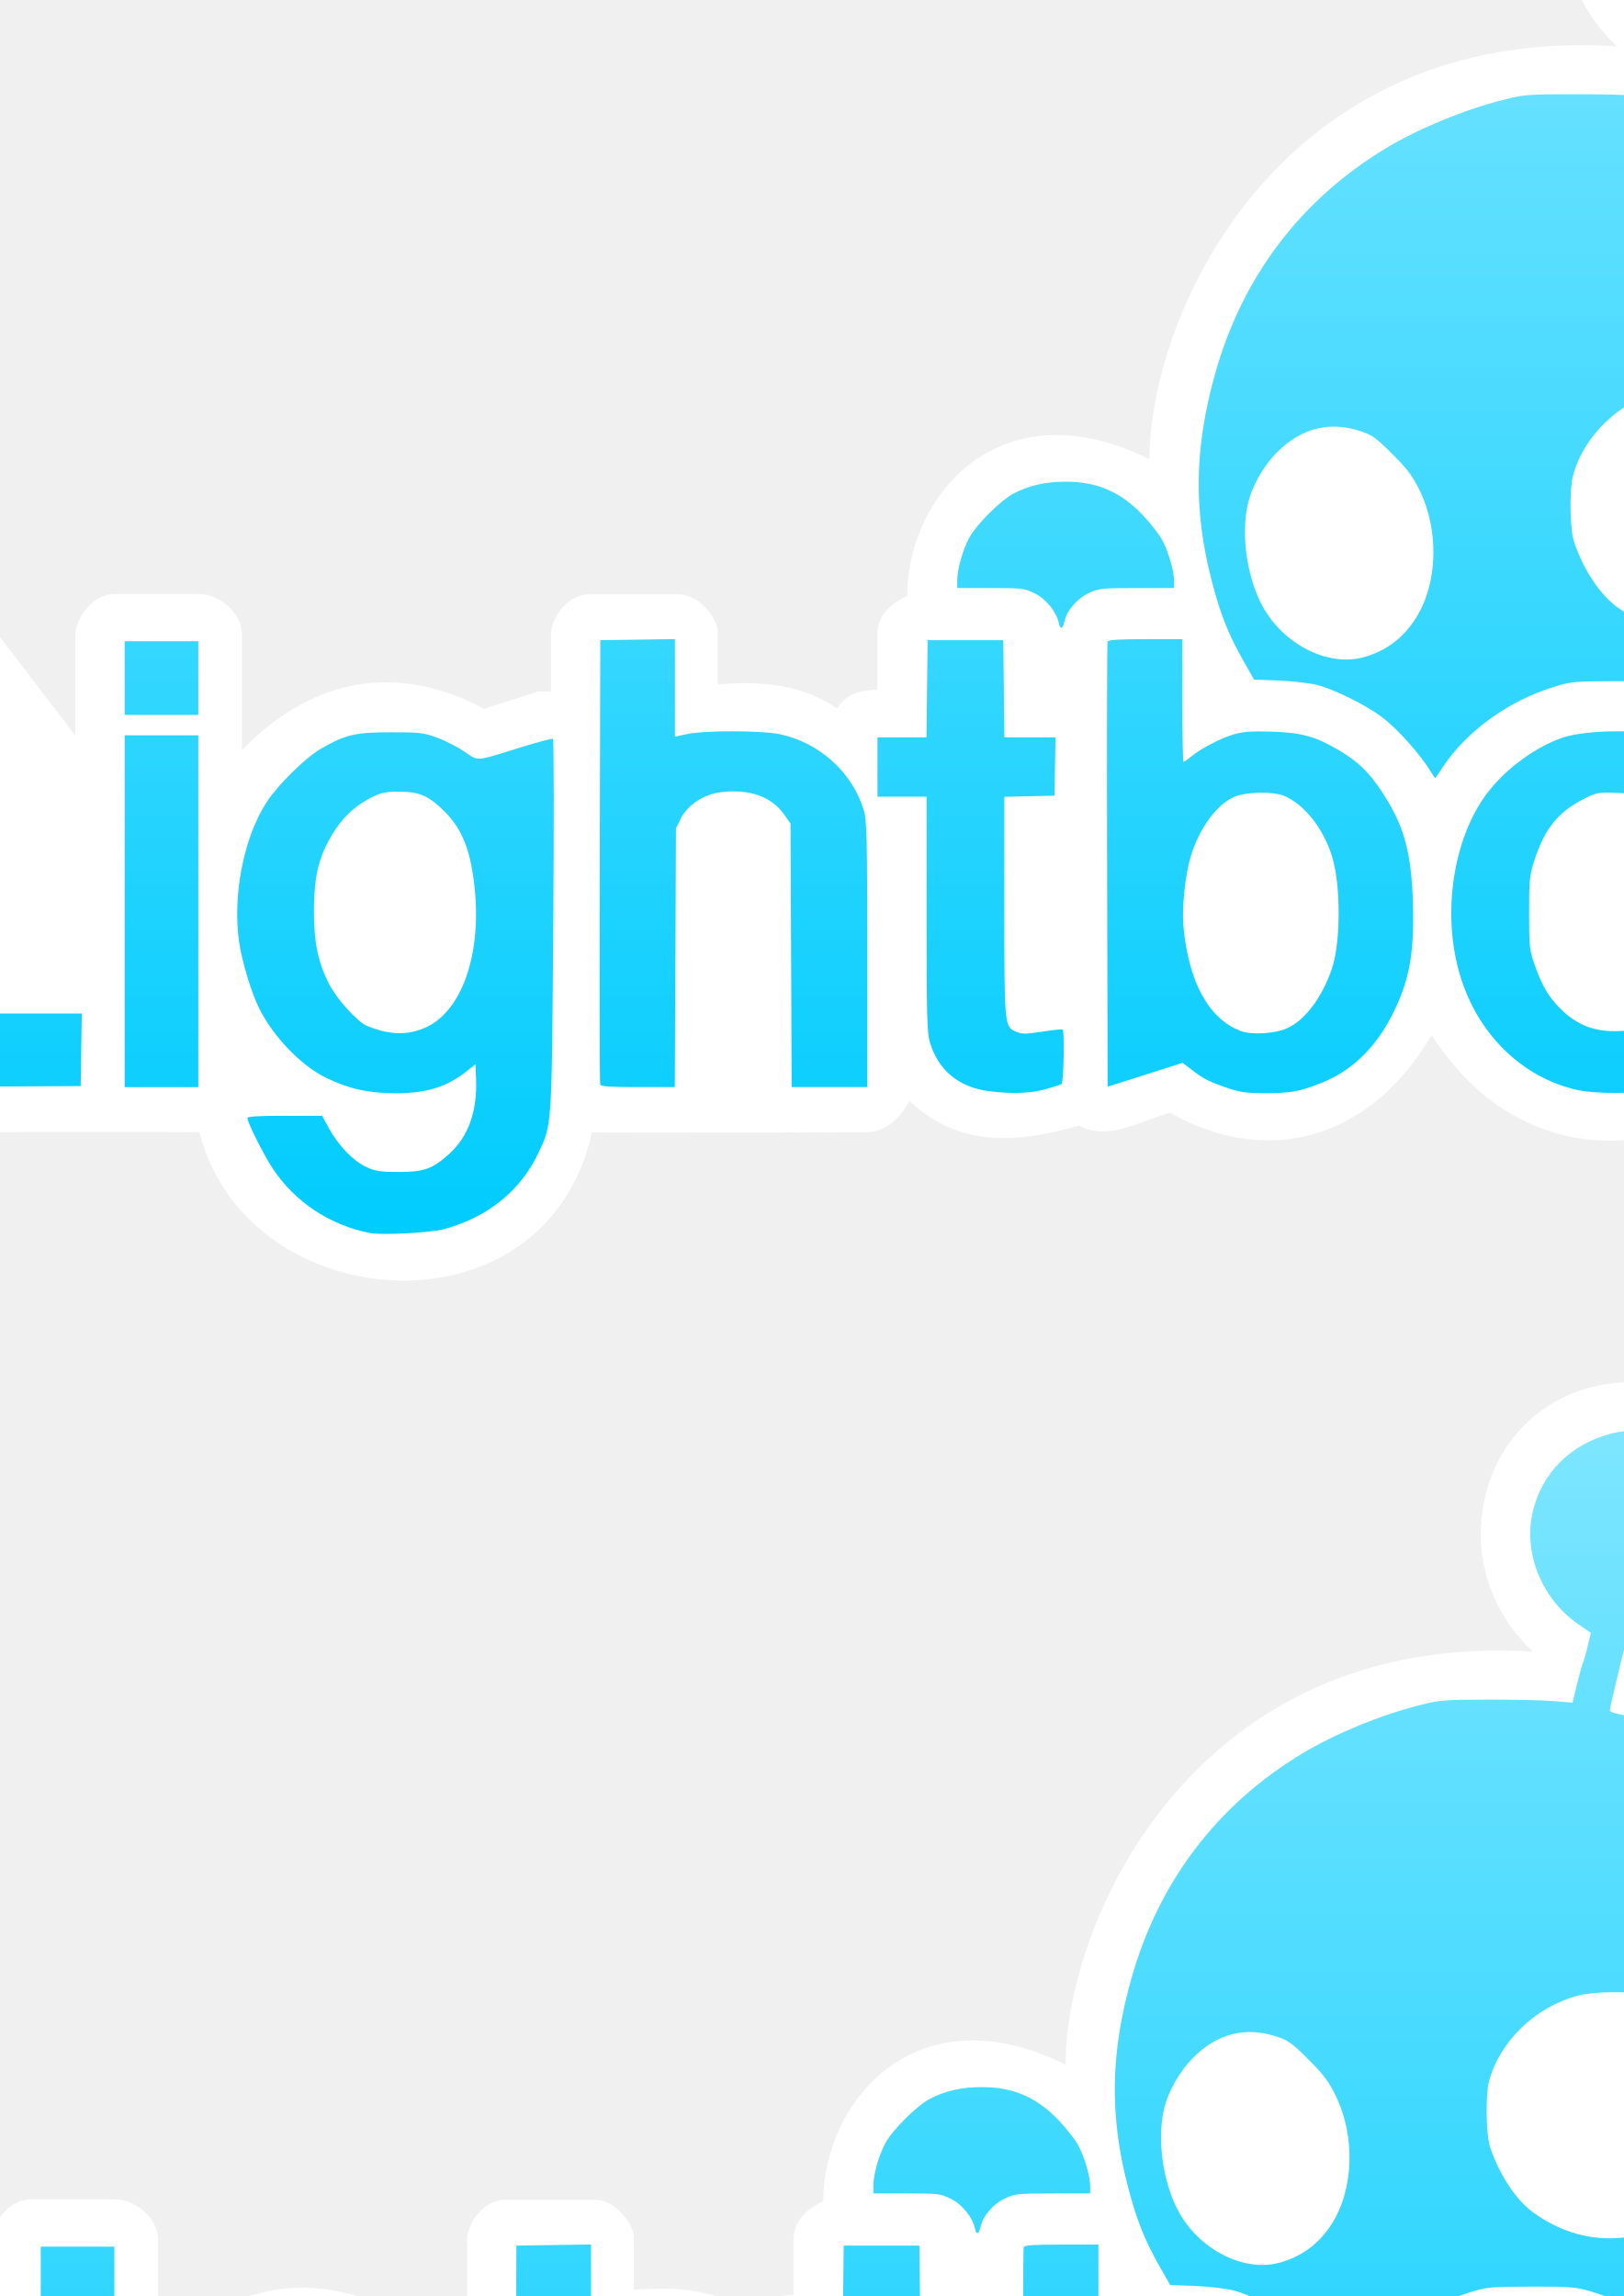
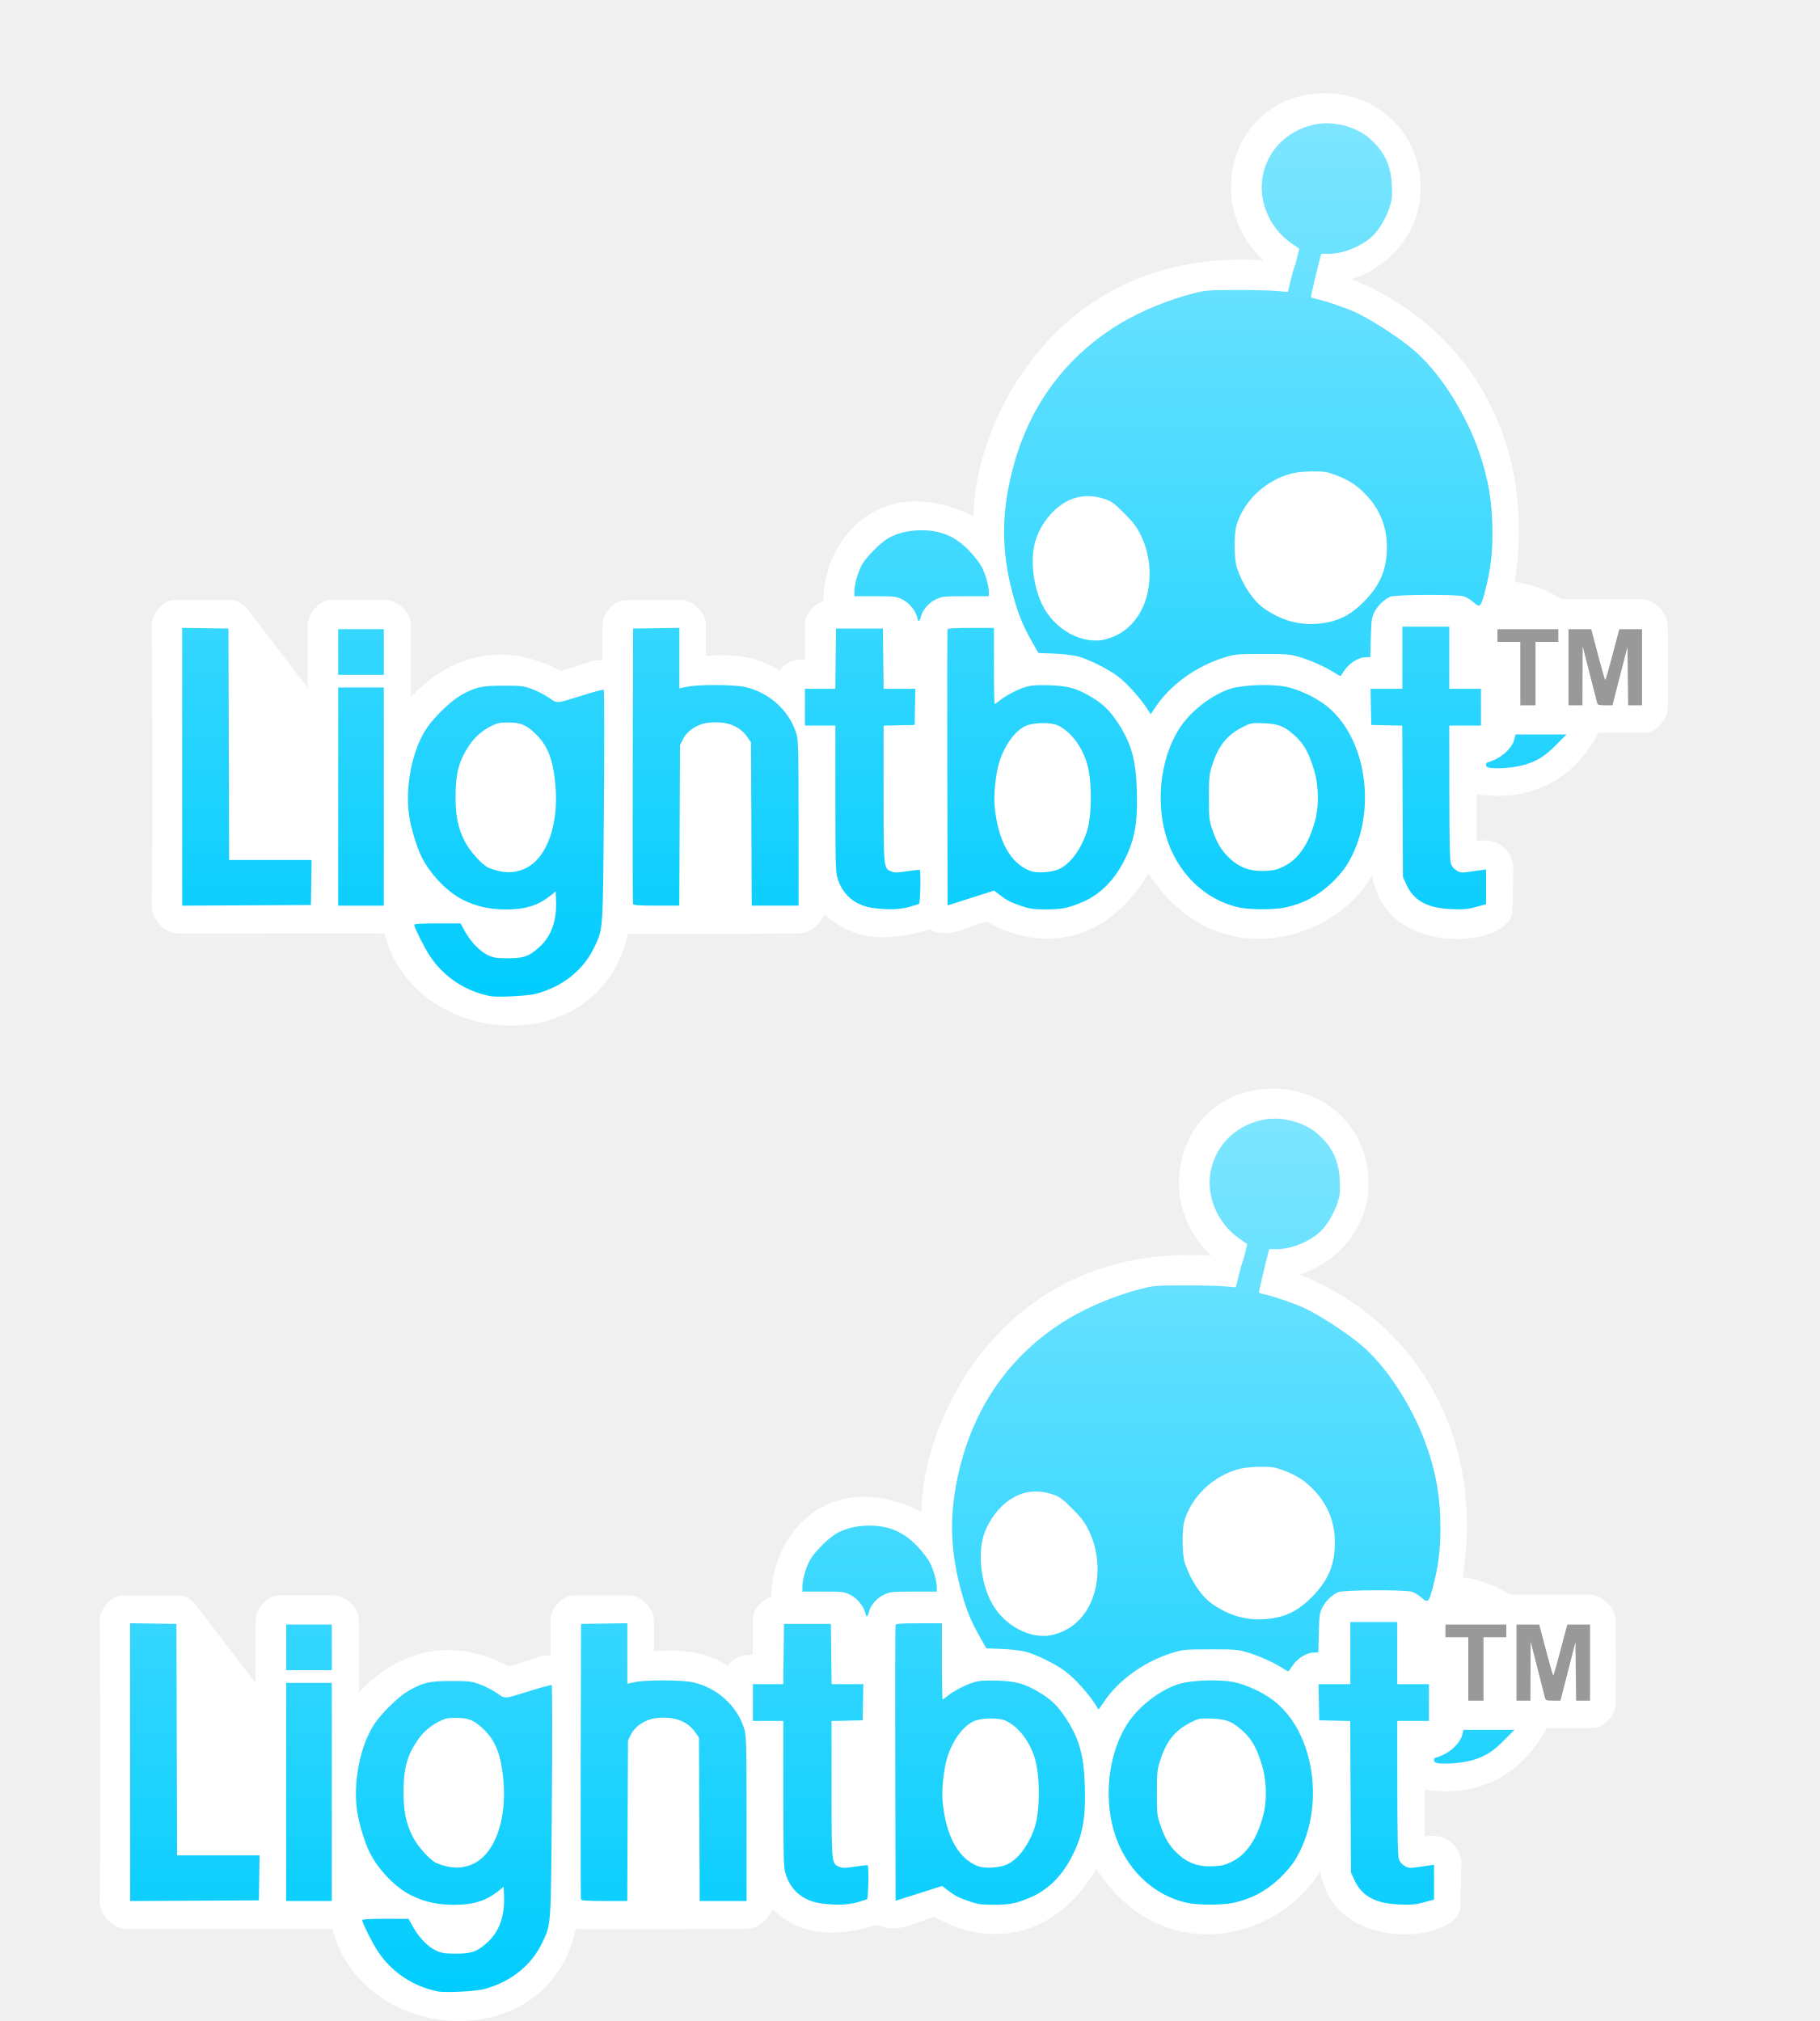
- <svg xmlns="http://www.w3.org/2000/svg" xmlns:xlink="http://www.w3.org/1999/xlink" width="210mm" height="297mm" viewBox="0 0 210 297" version="1.1" id="svg8">
+ <svg xmlns="http://www.w3.org/2000/svg" xmlns:xlink="http://www.w3.org/1999/xlink" width="379.579mm" height="421.651mm" viewBox="0 0 379.579 421.651" version="1.1" id="svg8">
  <defs id="defs2">
    <linearGradient id="linearGradient7085">
      <stop style="stop-color:#00ccfe;stop-opacity:1" offset="0" id="stop7081" />
      <stop style="stop-color:#80e6ff;stop-opacity:1" offset="1" id="stop7083" />
    </linearGradient>
    <filter style="color-interpolation-filters:sRGB" id="filter7050">
      <feGaussianBlur stdDeviation="1" id="feGaussianBlur7054" in="SourceAlpha" />
      <feOffset dx="1" dy="1" id="feOffset7056" />
      <feMerge id="feMerge7058" />
    </filter>
    <linearGradient xlink:href="#linearGradient7085" id="linearGradient7087" x1="266.081" y1="-179.201" x2="266.081" y2="-365.542" gradientUnits="userSpaceOnUse" />
    <linearGradient xlink:href="#linearGradient7085" id="linearGradient7095" gradientUnits="userSpaceOnUse" x1="266.081" y1="-179.201" x2="266.081" y2="-365.542" gradientTransform="translate(-156.7803,323.6634)" />
    <linearGradient xlink:href="#linearGradient7085" id="linearGradient7107" gradientUnits="userSpaceOnUse" x1="266.081" y1="-179.201" x2="266.081" y2="-365.542" gradientTransform="translate(-156.032,547.0473)" />
  </defs>
-   <g id="layer1" />
-   <g id="layer2">
+   <g id="layer1" transform="translate(54.42027,48.32567)" />
+   <g id="layer2" transform="translate(54.42027,48.32567)">
    <g id="g7126" transform="translate(11.5995,15.71545)">
      <path style="fill:none;fill-rule:evenodd;stroke:#ffffff;stroke-width:0.265px;stroke-linecap:butt;stroke-linejoin:miter;stroke-opacity:1;filter:url(#filter7050)" d="m 210.283,-44.588 c -11.361,0 -19.513,8.577 -19.513,19.811 0.01,5.651 2.562,11.208 6.753,15.049 -43.589,-2.79 -60.454,34.636 -60.454,53.415 -19.426,-9.617 -31.338,4.85 -31.338,17.673 -2.174,0.982 -3.851,2.618 -3.851,4.926 v 7.229 c -2.918,0 -4.193,0.938 -5.265,2.387 -6.145,-4.224 -13.509,-3.115 -15.384,-3.115 v -6.787 c 0,-1.58 -2.284,-4.838 -5.086,-4.838 H 64.672 c -3.066,0 -5.008,3.303 -5.008,5.077 v 7.499 h -1.673 l -6.99,2.24 C 46.632,73.613 33.121,67.414 19.683,81.353 V 66.239 c 0,-2.531 -2.735,-5.126 -5.655,-5.126 H 3.246 c -3.027,0 -5.11,3.316 -5.11,5.424 V 79.435 L -14.539,62.85 c -0.901,-1.099 -2.362,-1.685 -3.447,-1.685 h -11.788 c -2.419,0 -4.613,3.213 -4.613,5.056 0,0 0.334,38.483 0,58.774 0,2.496 2.5,5.739 5.653,5.739 0,0 43.061,-0.035 42.929,0 6.104,24.153 44.879,27.026 50.767,0 0.15,0.15 35.457,0 35.457,0 2.951,0 4.512,-2.179 5.621,-4.034 6.505,6.124 14.074,5.445 21.89,3.181 3.881,2.068 7.739,-0.565 11.81,-1.66 11.342,6.507 25.13,4.669 33.817,-10.032 13.956,21.652 38.851,14.271 46.678,0.374 2.663,17.748 29.233,15.021 29.233,7.437 l 0.21,-8.849 c 0,-3.075 -2.703,-6.631 -7.647,-5.698 v -9.79 c 8.16,1.275 18.865,-0.546 25.444,-12.847 h 9.621 c 2.71,0 4.785,-3.294 4.785,-4.847 0.112,-5.984 0,-17.528 0,-17.528 0,-2.541 -2.786,-5.466 -5.461,-5.466 h -16.715 c -2.78,-1.878 -6.34,-3.172 -9.743,-3.601 4.457,-27.461 -8.117,-52.719 -34.015,-63.167 8.408,-2.755 14.369,-10.225 14.381,-18.983 0,-11.233 -8.681,-19.811 -20.042,-19.811 z" id="path7060" />
      <path id="path3353" d="m 210.283,-44.588 c -11.361,0 -19.513,8.577 -19.513,19.811 0.01,5.651 2.562,11.208 6.753,15.049 -43.589,-2.79 -60.454,34.636 -60.454,53.415 -19.426,-9.617 -31.338,4.85 -31.338,17.673 -2.174,0.982 -3.851,2.618 -3.851,4.926 v 7.229 c -2.918,0 -4.193,0.938 -5.265,2.387 -6.145,-4.224 -13.509,-3.115 -15.384,-3.115 v -6.787 c 0,-1.58 -2.284,-4.838 -5.086,-4.838 H 64.672 c -3.066,0 -5.008,3.303 -5.008,5.077 v 7.499 h -1.673 l -6.99,2.24 C 46.632,73.613 33.121,67.414 19.683,81.353 V 66.239 c 0,-2.531 -2.735,-5.126 -5.655,-5.126 H 3.246 c -3.027,0 -5.11,3.316 -5.11,5.424 V 79.435 L -14.539,62.85 c -0.901,-1.099 -2.362,-1.685 -3.447,-1.685 h -11.788 c -2.419,0 -4.613,3.213 -4.613,5.056 0,0 0.334,38.483 0,58.774 0,2.496 2.5,5.739 5.653,5.739 0,0 43.061,-0.035 42.929,0 6.104,24.153 44.879,27.026 50.767,0 0.15,0.15 35.457,0 35.457,0 2.951,0 4.512,-2.179 5.621,-4.034 6.505,6.124 14.074,5.445 21.89,3.181 3.881,2.068 7.739,-0.565 11.81,-1.66 11.342,6.507 25.13,4.669 33.817,-10.032 13.956,21.652 38.851,14.271 46.678,0.374 2.663,17.748 29.233,15.021 29.233,7.437 l 0.21,-8.849 c 0,-3.075 -2.703,-6.631 -7.647,-5.698 v -9.79 c 8.16,1.275 18.865,-0.546 25.444,-12.847 h 9.621 c 2.71,0 4.785,-3.294 4.785,-4.847 0.112,-5.984 0,-17.528 0,-17.528 0,-2.541 -2.786,-5.466 -5.461,-5.466 h -16.715 c -2.78,-1.878 -6.34,-3.172 -9.743,-3.601 4.457,-27.461 -8.117,-52.719 -34.015,-63.167 8.408,-2.755 14.369,-10.225 14.381,-18.983 0,-11.233 -8.681,-19.811 -20.042,-19.811 z" style="fill:#ffffff;fill-rule:evenodd;stroke:none;stroke-width:0.265px;stroke-linecap:butt;stroke-linejoin:miter;stroke-opacity:1" />
      <path id="path3322" d="m 251.114,76.491 v -6.615 h -2.381 -2.381 V 68.553 67.23 h 6.35 6.35 v 1.323 1.323 h -2.381 -2.381 v 6.615 6.615 h -1.587 -1.587 z m 10.054,-1.323 v -7.938 h 2.369 2.369 l 0.237,0.86 c 0.131,0.473 0.759,2.854 1.398,5.292 0.638,2.437 1.223,4.432 1.3,4.432 0.077,0 0.662,-1.994 1.3,-4.432 0.638,-2.437 1.267,-4.819 1.398,-5.292 l 0.237,-0.86 h 2.369 2.369 v 7.938 7.938 h -1.45 -1.45 l -0.071,-6.099 -0.071,-6.099 -1.562,6.099 -1.562,6.099 h -1.542 c -1.461,0 -1.552,-0.038 -1.726,-0.728 -0.101,-0.4 -0.807,-3.168 -1.568,-6.152 l -1.384,-5.424 -0.024,6.152 -0.024,6.152 h -1.455 -1.455 v -7.938 z" style="fill:#999999;fill-opacity:1;stroke-width:0.265" />
      <path style="fill:url(#linearGradient7095);fill-opacity:1;stroke-width:0.265" d="m 36.272,143.787 c -5.199,-1.011 -9.705,-3.995 -12.6,-8.345 -1.158,-1.741 -3.275,-5.966 -3.275,-6.537 0,-0.202 1.484,-0.291 4.829,-0.289 l 4.829,0.003 0.906,1.649 c 1.224,2.228 3.179,4.238 4.861,4.997 1.163,0.525 1.807,0.622 4.154,0.622 3.276,0.001 4.364,-0.391 6.54,-2.358 2.43,-2.196 3.616,-5.473 3.459,-9.561 l -0.077,-2.02 -1.058,0.845 c -2.611,2.086 -5.233,2.909 -9.266,2.909 -3.507,0 -6.152,-0.591 -9.045,-2.02 -3.229,-1.595 -6.775,-5.285 -8.613,-8.96 -0.991,-1.981 -2.224,-6.064 -2.59,-8.575 -0.882,-6.051 0.624,-13.65 3.6,-18.162 1.479,-2.242 4.99,-5.69 6.953,-6.828 3.186,-1.847 4.433,-2.144 9.04,-2.147 3.775,-0.003 4.253,0.052 6.01,0.693 1.05,0.383 2.637,1.194 3.527,1.801 1.874,1.279 1.329,1.316 7.132,-0.493 2.256,-0.703 4.202,-1.22 4.327,-1.148 0.124,0.072 0.143,10.921 0.042,24.11 -0.202,26.512 -0.148,25.682 -1.95,29.506 -2.283,4.843 -6.585,8.302 -12.208,9.815 -1.688,0.454 -8.033,0.782 -9.525,0.492 z m 7.082,-26.549 c 4.662,-2.005 7.288,-9.229 6.464,-17.777 -0.481,-4.99 -1.579,-7.86 -3.893,-10.175 -2.035,-2.036 -3.259,-2.582 -5.817,-2.595 -1.779,-0.009 -2.35,0.104 -3.58,0.707 -1.943,0.953 -3.498,2.319 -4.71,4.138 -2.091,3.138 -2.796,5.768 -2.811,10.488 -0.013,4.092 0.498,6.636 1.894,9.427 1.027,2.052 3.704,5.025 5,5.552 2.851,1.159 5.137,1.232 7.452,0.236 z m 72.899,8.184 c -3.876,-0.504 -6.517,-2.709 -7.595,-6.341 -0.361,-1.216 -0.419,-3.508 -0.419,-16.577 V 87.339 h -3.175 -3.175 v -3.836 -3.836 h 3.17 3.17 l 0.071,-6.284 0.071,-6.284 h 4.895 4.895 l 0.071,6.284 0.071,6.284 h 3.31 3.31 l -0.073,3.77 -0.073,3.77 -3.241,0.074 -3.241,0.074 v 14.156 c 0,15.63 -0.003,15.596 1.587,16.255 0.725,0.3 1.244,0.294 3.345,-0.038 1.368,-0.216 2.544,-0.336 2.614,-0.266 0.257,0.257 0.125,6.889 -0.141,7.053 -0.148,0.091 -1.099,0.396 -2.113,0.677 -1.938,0.537 -4.385,0.614 -7.331,0.23 z m 30.914,-0.397 c -2.383,-0.812 -3.065,-1.157 -4.608,-2.335 l -1.204,-0.919 -4.85,1.543 -4.85,1.543 -0.068,-28.615 c -0.037,-15.739 -0.011,-28.764 0.058,-28.946 0.094,-0.248 1.324,-0.331 4.897,-0.331 h 4.771 v 7.938 c 0,4.366 0.072,7.938 0.16,7.938 0.088,0 0.511,-0.296 0.941,-0.657 1.232,-1.037 3.917,-2.436 5.604,-2.92 1.199,-0.344 2.298,-0.419 4.895,-0.335 3.85,0.125 5.622,0.615 8.627,2.386 2.481,1.462 3.875,2.802 5.558,5.344 2.873,4.337 3.835,7.757 4.038,14.351 0.207,6.73 -0.483,10.36 -2.82,14.833 -2.161,4.137 -5.189,7.002 -9.012,8.526 -2.782,1.109 -3.951,1.322 -7.276,1.321 -2.413,-2.4e-4 -3.244,-0.114 -4.86,-0.664 z m 7.687,-7.724 c 2.291,-1.016 4.516,-3.955 5.784,-7.641 1.157,-3.364 1.202,-10.635 0.088,-14.424 -1.065,-3.624 -3.505,-6.785 -6.149,-7.964 -1.495,-0.667 -5.203,-0.574 -6.716,0.167 -2.241,1.099 -4.377,4.08 -5.452,7.613 -0.712,2.337 -1.169,6.668 -0.953,9.032 0.66,7.239 3.286,12.026 7.449,13.578 1.389,0.518 4.375,0.336 5.95,-0.362 z m 37.616,7.992 c -7.242,-1.589 -13.053,-7.31 -15.3,-15.065 -2.263,-7.81 -0.849,-17.324 3.444,-23.172 2.376,-3.236 6.454,-6.243 10.042,-7.402 2.594,-0.838 8.719,-1.042 11.699,-0.389 2.537,0.556 5.759,2.041 7.931,3.655 9.007,6.695 11.227,23.097 4.556,33.661 -0.575,0.911 -1.922,2.488 -2.992,3.505 -2.918,2.772 -6.006,4.413 -9.816,5.216 -2.284,0.481 -7.347,0.476 -9.563,-0.01 z m 9.297,-8.566 c 3.036,-1.494 5.157,-4.566 6.518,-9.441 0.864,-3.092 0.801,-7.329 -0.156,-10.556 -1.054,-3.554 -2.105,-5.488 -3.866,-7.119 -2.305,-2.134 -3.56,-2.652 -6.689,-2.762 -2.513,-0.088 -2.669,-0.06 -4.335,0.785 -3.384,1.718 -5.141,3.939 -6.462,8.17 -0.552,1.767 -0.619,2.491 -0.613,6.615 0.006,4.371 0.047,4.747 0.738,6.718 0.926,2.64 1.783,4.102 3.287,5.606 2.179,2.179 4.52,3.067 7.693,2.917 1.8,-0.085 2.505,-0.254 3.885,-0.934 z m 32.148,8.606 c -3.208,-0.594 -5.308,-2.116 -6.509,-4.717 l -0.767,-1.661 -0.074,-15.801 -0.074,-15.801 -3.233,-0.074 -3.233,-0.074 -0.073,-3.77 -0.073,-3.77 h 3.315 3.315 v -6.482 -6.482 h 4.895 4.895 v 6.482 6.482 h 3.307 3.307 v 3.836 3.836 h -3.307 -3.307 l 0.015,13.957 c 0.011,10.092 0.102,14.21 0.331,14.87 0.195,0.563 0.657,1.112 1.205,1.431 0.849,0.494 1.008,0.5 3.506,0.134 l 2.616,-0.384 v 3.639 3.639 l -1.124,0.292 c -0.618,0.16 -1.541,0.402 -2.051,0.538 -1.249,0.332 -4.77,0.27 -6.879,-0.12 z M -28.022,95.934 V 66.954 l 4.829,0.072 4.829,0.072 0.068,24.143 0.068,24.143 h 8.604 8.604 l -0.072,4.696 -0.072,4.696 -13.428,0.069 -13.428,0.069 z M 4.522,102.155 V 79.401 h 4.763 4.763 v 22.754 22.754 h -4.763 -4.763 z m 61.505,22.423 c -0.069,-0.182 -0.095,-13.189 -0.058,-28.906 l 0.068,-28.575 4.829,-0.072 4.829,-0.072 v 6.311 6.311 l 1.654,-0.347 c 2.273,-0.476 9.61,-0.456 11.916,0.032 5.157,1.093 9.433,4.989 10.879,9.911 0.367,1.25 0.422,3.664 0.422,18.587 v 17.15 H 95.678 90.791 l -0.074,-17.043 -0.074,-17.043 -0.804,-1.147 c -1.656,-2.363 -4.533,-3.377 -8.25,-2.909 -2.19,0.276 -4.286,1.674 -5.155,3.439 l -0.607,1.233 -0.074,16.735 -0.074,16.735 h -4.763 c -3.567,0 -4.795,-0.083 -4.889,-0.331 z M 244.83,96.16 c -0.631,-0.091 -0.86,-0.26 -0.86,-0.636 0,-0.282 0.149,-0.514 0.331,-0.515 0.182,-0.001 0.926,-0.285 1.654,-0.63 1.837,-0.871 3.519,-2.627 3.877,-4.048 l 0.287,-1.141 h 5.32 5.32 l -1.978,1.996 c -2.448,2.47 -3.924,3.437 -6.502,4.255 -1.991,0.632 -5.621,0.982 -7.448,0.719 z M 173.622,84.362 c -1.517,-2.504 -4.475,-5.82 -6.6,-7.4 -2.004,-1.49 -6.038,-3.489 -8.159,-4.044 -1.03,-0.27 -3.199,-0.527 -5.04,-0.599 l -3.231,-0.125 -1.456,-2.572 c -1.89,-3.338 -2.891,-5.875 -4.007,-10.156 -2.395,-9.191 -2.262,-17.285 0.444,-26.896 3.522,-12.509 11.064,-22.46 22.054,-29.098 4.233,-2.557 10.031,-4.952 15.157,-6.262 2.686,-0.686 3.185,-0.728 8.93,-0.741 3.347,-0.008 7.173,0.078 8.501,0.191 l 2.416,0.206 0.598,-2.455 c 0.329,-1.35 0.67,-2.574 0.758,-2.719 0.088,-0.146 0.353,-1.075 0.589,-2.064 l 0.429,-1.8 -1.512,-1.027 c -4.891,-3.322 -7.339,-9.472 -5.936,-14.914 1.266,-4.911 4.939,-8.49 10.09,-9.832 4.031,-1.05 9.148,0.173 12.189,2.913 2.929,2.638 4.276,5.514 4.483,9.567 0.114,2.236 0.045,2.99 -0.415,4.498 -0.618,2.03 -2.034,4.543 -3.303,5.863 -2.208,2.296 -6.262,4.018 -9.462,4.018 h -1.547 l -0.266,0.992 c -0.48,1.788 -1.871,7.704 -1.871,7.96 0,0.137 0.41,0.327 0.912,0.421 1.957,0.367 6.997,2.117 9.005,3.127 4.003,2.013 9.681,5.848 12.414,8.386 5.013,4.654 10.008,12.647 12.662,20.258 2.032,5.827 2.849,10.723 2.855,17.105 0.004,4.453 -0.415,7.805 -1.498,11.98 -0.909,3.501 -1.093,3.687 -2.45,2.461 -0.579,-0.523 -1.508,-1.078 -2.064,-1.232 -1.583,-0.44 -14.175,-0.373 -15.26,0.08 -1.321,0.552 -2.712,1.9 -3.39,3.286 -0.537,1.097 -0.621,1.724 -0.708,5.28 l -0.098,4.035 h -0.774 c -1.63,0 -3.57,1.183 -4.683,2.854 -0.359,0.54 -0.69,1.027 -0.735,1.082 -0.045,0.055 -0.655,-0.268 -1.357,-0.718 -1.867,-1.198 -4.988,-2.584 -7.372,-3.275 -1.889,-0.547 -2.621,-0.604 -7.645,-0.593 -5.277,0.011 -5.673,0.048 -7.881,0.729 -5.897,1.82 -11.279,5.703 -14.383,10.378 -0.529,0.796 -0.976,1.448 -0.993,1.448 -0.017,0 -0.194,-0.268 -0.392,-0.595 z m -8.925,-15.044 c 2.885,-0.776 5.134,-2.437 6.785,-5.011 2.878,-4.486 3.083,-11.398 0.494,-16.655 -0.9,-1.826 -1.563,-2.703 -3.517,-4.65 -2.163,-2.154 -2.591,-2.458 -4.2,-2.977 -3.947,-1.272 -7.548,-0.353 -10.641,2.718 -1.852,1.838 -3.351,4.513 -3.861,6.891 -0.804,3.747 -0.159,8.731 1.609,12.434 2.518,5.276 8.525,8.543 13.331,7.249 z m 46.465,-3.56 c 2.693,-0.56 5.022,-1.906 7.276,-4.206 3.299,-3.366 4.649,-6.331 4.836,-10.616 0.198,-4.568 -1.225,-8.451 -4.283,-11.685 -1.94,-2.051 -3.691,-3.188 -6.508,-4.226 -1.716,-0.633 -2.353,-0.728 -4.759,-0.711 -1.758,0.012 -3.41,0.189 -4.498,0.482 -5.421,1.46 -10,5.888 -11.377,11.001 -0.491,1.822 -0.409,7.009 0.136,8.599 1.297,3.786 3.462,6.979 5.845,8.618 4.151,2.856 8.494,3.749 13.334,2.743 z M 4.522,71.993 v -4.763 h 4.763 4.763 v 4.763 4.763 h -4.763 -4.763 z m 120.83,-7.082 c -0.303,-1.468 -1.64,-3.126 -3.112,-3.859 -1.347,-0.671 -1.584,-0.7 -5.719,-0.7 h -4.314 v -1.003 c 0,-1.422 0.689,-3.887 1.526,-5.46 0.919,-1.727 4.044,-4.852 5.77,-5.77 1.933,-1.028 4.128,-1.526 6.735,-1.526 4.077,0 7.133,1.33 9.983,4.343 0.981,1.037 2.107,2.487 2.502,3.223 0.809,1.505 1.53,4.014 1.53,5.322 v 0.87 l -4.829,0.003 c -4.548,0.002 -4.908,0.04 -6.202,0.642 -1.479,0.689 -2.829,2.243 -3.127,3.601 -0.231,1.051 -0.563,1.191 -0.744,0.314 z" id="path7071" />
    </g>
    <g id="g7116">
      <path style="fill:#ffffff;fill-rule:evenodd;stroke:none;stroke-width:0.265px;stroke-linecap:butt;stroke-linejoin:miter;stroke-opacity:1" d="m 211.031,178.796 c -11.361,0 -19.513,8.577 -19.513,19.811 0.01,5.651 2.562,11.208 6.753,15.049 -43.589,-2.79 -60.454,34.636 -60.454,53.415 -19.426,-9.617 -31.338,4.85 -31.338,17.673 -2.174,0.982 -3.851,2.618 -3.851,4.926 v 7.229 c -2.918,0 -4.193,0.938 -5.265,2.387 -6.145,-4.224 -13.509,-3.115 -15.384,-3.115 v -6.787 c 0,-1.58 -2.284,-4.838 -5.086,-4.838 H 65.42 c -3.066,0 -5.008,3.303 -5.008,5.077 v 7.499 h -1.673 l -6.99,2.24 c -4.369,-2.365 -17.879,-8.563 -31.317,5.376 v -15.114 c 0,-2.531 -2.735,-5.126 -5.655,-5.126 H 3.995 c -3.027,0 -5.11,3.316 -5.11,5.424 v 12.898 l -12.676,-16.586 c -0.901,-1.099 -2.362,-1.685 -3.447,-1.685 h -11.788 c -2.419,0 -4.613,3.213 -4.613,5.056 0,0 0.334,38.483 0,58.774 0,2.496 2.5,5.739 5.653,5.739 0,0 43.061,-0.035 42.929,0 6.104,24.153 44.879,27.026 50.767,0 0.15,0.15 35.457,0 35.457,0 2.951,0 4.512,-2.179 5.621,-4.034 6.505,6.124 14.074,5.445 21.89,3.181 3.881,2.068 7.739,-0.565 11.81,-1.66 11.342,6.507 25.13,4.669 33.817,-10.032 13.956,21.652 38.851,14.271 46.678,0.374 2.663,17.748 29.233,15.021 29.233,7.437 l 0.21,-8.849 c 0,-3.075 -2.703,-6.631 -7.647,-5.698 v -9.79 c 8.16,1.275 18.865,-0.546 25.444,-12.847 h 9.621 c 2.71,0 4.785,-3.294 4.785,-4.847 0.112,-5.984 0,-17.528 0,-17.528 0,-2.541 -2.786,-5.466 -5.461,-5.466 h -16.715 c -2.78,-1.878 -6.34,-3.172 -9.743,-3.601 4.457,-27.461 -8.117,-52.719 -34.015,-63.167 8.408,-2.755 14.369,-10.225 14.381,-18.983 0,-11.233 -8.681,-19.811 -20.042,-19.811 z" id="path7099" />
      <path style="fill:#999999;fill-opacity:1;stroke-width:0.265" d="m 251.862,299.875 v -6.615 h -2.381 -2.381 v -1.323 -1.323 h 6.35 6.35 v 1.323 1.323 h -2.381 -2.381 v 6.615 6.615 h -1.587 -1.587 z m 10.054,-1.323 v -7.938 h 2.369 2.369 l 0.237,0.86 c 0.131,0.473 0.759,2.854 1.398,5.292 0.638,2.437 1.223,4.432 1.3,4.432 0.077,0 0.662,-1.994 1.3,-4.432 0.638,-2.437 1.267,-4.819 1.398,-5.292 l 0.237,-0.86 h 2.369 2.369 v 7.938 7.938 h -1.45 -1.45 l -0.071,-6.099 -0.071,-6.099 -1.562,6.099 -1.562,6.099 h -1.542 c -1.461,0 -1.552,-0.038 -1.726,-0.728 -0.101,-0.4 -0.807,-3.168 -1.568,-6.152 l -1.384,-5.424 -0.024,6.152 -0.024,6.152 h -1.455 -1.455 v -7.938 z" id="path7101" />
      <path id="path7103" d="m 37.02,367.171 c -5.199,-1.011 -9.705,-3.995 -12.6,-8.345 -1.158,-1.741 -3.275,-5.966 -3.275,-6.537 0,-0.202 1.484,-0.291 4.829,-0.289 l 4.829,0.003 0.906,1.649 c 1.224,2.228 3.179,4.238 4.861,4.997 1.163,0.525 1.807,0.622 4.154,0.622 3.276,0.001 4.364,-0.391 6.54,-2.358 2.43,-2.196 3.616,-5.473 3.459,-9.561 l -0.077,-2.02 -1.058,0.845 c -2.611,2.086 -5.233,2.909 -9.266,2.909 -3.507,0 -6.152,-0.591 -9.045,-2.02 -3.229,-1.595 -6.775,-5.285 -8.613,-8.96 -0.991,-1.981 -2.224,-6.064 -2.59,-8.575 -0.882,-6.051 0.624,-13.65 3.6,-18.162 1.479,-2.242 4.99,-5.69 6.953,-6.828 3.186,-1.847 4.433,-2.144 9.04,-2.147 3.775,-0.003 4.253,0.052 6.01,0.693 1.05,0.383 2.637,1.194 3.527,1.801 1.874,1.279 1.329,1.316 7.132,-0.493 2.256,-0.703 4.202,-1.22 4.327,-1.148 0.124,0.072 0.143,10.921 0.042,24.11 -0.202,26.512 -0.148,25.682 -1.95,29.506 -2.283,4.843 -6.585,8.302 -12.208,9.815 -1.688,0.454 -8.033,0.782 -9.525,0.492 z m 7.082,-26.549 c 4.662,-2.005 7.288,-9.229 6.464,-17.777 -0.481,-4.99 -1.579,-7.86 -3.893,-10.175 -2.035,-2.036 -3.259,-2.582 -5.817,-2.595 -1.779,-0.009 -2.35,0.104 -3.58,0.707 -1.943,0.953 -3.498,2.319 -4.71,4.138 -2.091,3.138 -2.796,5.768 -2.811,10.488 -0.013,4.092 0.498,6.636 1.894,9.427 1.027,2.052 3.704,5.025 5,5.552 2.851,1.159 5.137,1.232 7.452,0.236 z m 72.899,8.184 c -3.876,-0.504 -6.517,-2.709 -7.595,-6.341 -0.361,-1.216 -0.419,-3.508 -0.419,-16.577 v -15.166 h -3.175 -3.175 v -3.836 -3.836 h 3.17 3.17 l 0.071,-6.284 0.071,-6.284 h 4.895 4.895 l 0.071,6.284 0.071,6.284 h 3.31 3.31 l -0.073,3.77 -0.073,3.77 -3.241,0.074 -3.241,0.074 v 14.156 c 0,15.63 -0.003,15.596 1.587,16.255 0.725,0.3 1.244,0.294 3.345,-0.038 1.368,-0.216 2.544,-0.336 2.614,-0.266 0.257,0.257 0.125,6.889 -0.141,7.053 -0.148,0.091 -1.099,0.396 -2.113,0.677 -1.938,0.537 -4.385,0.614 -7.331,0.23 z m 30.914,-0.397 c -2.383,-0.812 -3.065,-1.157 -4.608,-2.335 l -1.204,-0.919 -4.85,1.543 -4.85,1.543 -0.068,-28.615 c -0.037,-15.739 -0.011,-28.764 0.058,-28.946 0.094,-0.248 1.324,-0.331 4.897,-0.331 h 4.771 v 7.938 c 0,4.366 0.072,7.938 0.16,7.938 0.088,0 0.511,-0.296 0.941,-0.657 1.232,-1.037 3.917,-2.436 5.604,-2.92 1.199,-0.344 2.298,-0.419 4.895,-0.335 3.85,0.125 5.622,0.615 8.627,2.386 2.481,1.462 3.875,2.802 5.558,5.344 2.873,4.337 3.835,7.757 4.038,14.351 0.207,6.73 -0.483,10.36 -2.82,14.833 -2.161,4.137 -5.189,7.002 -9.012,8.526 -2.782,1.109 -3.951,1.322 -7.276,1.321 -2.413,-2.4e-4 -3.244,-0.114 -4.86,-0.664 z m 7.687,-7.724 c 2.291,-1.016 4.516,-3.955 5.784,-7.641 1.157,-3.364 1.202,-10.635 0.088,-14.424 -1.065,-3.624 -3.505,-6.785 -6.149,-7.964 -1.495,-0.667 -5.203,-0.574 -6.716,0.167 -2.241,1.099 -4.377,4.08 -5.452,7.613 -0.712,2.337 -1.169,6.668 -0.953,9.032 0.66,7.239 3.286,12.026 7.449,13.578 1.389,0.518 4.375,0.336 5.95,-0.362 z m 37.616,7.992 c -7.242,-1.589 -13.053,-7.31 -15.3,-15.065 -2.263,-7.81 -0.849,-17.324 3.444,-23.172 2.376,-3.236 6.454,-6.243 10.042,-7.402 2.594,-0.838 8.719,-1.042 11.699,-0.389 2.537,0.556 5.759,2.041 7.931,3.655 9.007,6.695 11.227,23.097 4.556,33.661 -0.575,0.911 -1.922,2.488 -2.992,3.505 -2.918,2.772 -6.006,4.413 -9.816,5.216 -2.284,0.481 -7.347,0.476 -9.563,-0.01 z m 9.297,-8.566 c 3.036,-1.494 5.157,-4.566 6.518,-9.441 0.864,-3.092 0.801,-7.329 -0.156,-10.556 -1.054,-3.554 -2.105,-5.488 -3.866,-7.119 -2.305,-2.134 -3.56,-2.652 -6.689,-2.762 -2.513,-0.088 -2.669,-0.06 -4.335,0.785 -3.384,1.718 -5.141,3.939 -6.462,8.17 -0.552,1.767 -0.619,2.491 -0.613,6.615 0.006,4.371 0.047,4.747 0.738,6.718 0.926,2.64 1.783,4.102 3.287,5.606 2.179,2.179 4.52,3.067 7.693,2.917 1.8,-0.085 2.505,-0.254 3.885,-0.934 z m 32.148,8.606 c -3.208,-0.594 -5.308,-2.116 -6.509,-4.717 l -0.767,-1.661 -0.074,-15.801 -0.074,-15.801 -3.233,-0.074 -3.233,-0.074 -0.073,-3.77 -0.073,-3.77 h 3.315 3.315 v -6.482 -6.482 h 4.895 4.895 v 6.482 6.482 h 3.307 3.307 v 3.836 3.836 h -3.307 -3.307 l 0.015,13.957 c 0.011,10.092 0.102,14.21 0.331,14.87 0.195,0.563 0.657,1.112 1.205,1.431 0.849,0.494 1.008,0.5 3.506,0.134 l 2.616,-0.384 v 3.639 3.639 l -1.124,0.292 c -0.618,0.16 -1.541,0.402 -2.051,0.538 -1.249,0.332 -4.77,0.27 -6.879,-0.12 z m -261.938,-29.4 v -28.98 l 4.829,0.072 4.829,0.072 0.068,24.143 0.068,24.143 h 8.604 8.604 l -0.072,4.696 -0.072,4.696 -13.428,0.069 -13.428,0.069 z m 32.544,6.221 v -22.754 h 4.763 4.763 v 22.754 22.754 h -4.763 -4.763 z m 61.505,22.423 c -0.069,-0.182 -0.095,-13.189 -0.058,-28.906 l 0.068,-28.575 4.829,-0.072 4.829,-0.072 v 6.311 6.311 l 1.654,-0.347 c 2.273,-0.476 9.61,-0.456 11.916,0.032 5.157,1.093 9.433,4.989 10.879,9.911 0.367,1.25 0.422,3.664 0.422,18.587 v 17.15 h -4.887 -4.887 l -0.074,-17.043 -0.074,-17.043 -0.804,-1.147 c -1.656,-2.363 -4.533,-3.377 -8.25,-2.909 -2.19,0.276 -4.286,1.674 -5.155,3.439 l -0.607,1.233 -0.074,16.735 -0.074,16.735 h -4.763 c -3.567,0 -4.795,-0.083 -4.889,-0.331 z m 178.802,-28.418 c -0.631,-0.091 -0.86,-0.26 -0.86,-0.636 0,-0.282 0.149,-0.514 0.331,-0.515 0.182,-0.001 0.926,-0.285 1.654,-0.63 1.837,-0.871 3.519,-2.627 3.877,-4.048 l 0.287,-1.141 h 5.32 5.32 l -1.978,1.996 c -2.448,2.47 -3.924,3.437 -6.502,4.255 -1.991,0.632 -5.621,0.982 -7.448,0.719 z M 174.37,307.746 c -1.517,-2.504 -4.475,-5.82 -6.6,-7.4 -2.004,-1.49 -6.038,-3.489 -8.159,-4.044 -1.03,-0.27 -3.199,-0.527 -5.04,-0.599 l -3.231,-0.125 -1.456,-2.572 c -1.89,-3.338 -2.891,-5.875 -4.007,-10.156 -2.395,-9.191 -2.262,-17.285 0.444,-26.896 3.522,-12.509 11.064,-22.46 22.054,-29.098 4.233,-2.557 10.031,-4.952 15.157,-6.262 2.686,-0.686 3.185,-0.728 8.93,-0.741 3.347,-0.008 7.173,0.078 8.501,0.191 l 2.416,0.206 0.598,-2.455 c 0.329,-1.35 0.67,-2.574 0.758,-2.719 0.088,-0.146 0.353,-1.075 0.589,-2.064 l 0.429,-1.8 -1.512,-1.027 c -4.891,-3.322 -7.339,-9.472 -5.936,-14.914 1.266,-4.911 4.939,-8.49 10.09,-9.832 4.031,-1.05 9.148,0.173 12.189,2.913 2.929,2.638 4.276,5.514 4.483,9.567 0.114,2.236 0.045,2.99 -0.415,4.498 -0.618,2.03 -2.034,4.543 -3.303,5.863 -2.208,2.296 -6.262,4.018 -9.462,4.018 h -1.547 l -0.266,0.992 c -0.48,1.788 -1.871,7.704 -1.871,7.96 0,0.137 0.41,0.327 0.912,0.421 1.957,0.367 6.997,2.117 9.005,3.127 4.003,2.013 9.681,5.848 12.414,8.386 5.013,4.654 10.008,12.647 12.662,20.258 2.032,5.827 2.849,10.723 2.855,17.105 0.004,4.453 -0.415,7.805 -1.498,11.98 -0.909,3.501 -1.093,3.687 -2.45,2.461 -0.579,-0.523 -1.508,-1.078 -2.064,-1.232 -1.583,-0.44 -14.175,-0.373 -15.26,0.08 -1.321,0.552 -2.712,1.9 -3.39,3.286 -0.537,1.097 -0.621,1.724 -0.708,5.28 l -0.098,4.035 h -0.774 c -1.63,0 -3.57,1.183 -4.683,2.854 -0.359,0.54 -0.69,1.027 -0.735,1.082 -0.045,0.055 -0.655,-0.268 -1.357,-0.718 -1.867,-1.198 -4.988,-2.584 -7.372,-3.275 -1.889,-0.547 -2.621,-0.604 -7.645,-0.593 -5.277,0.011 -5.673,0.048 -7.881,0.729 -5.897,1.82 -11.279,5.703 -14.383,10.378 -0.529,0.796 -0.976,1.448 -0.993,1.448 -0.017,0 -0.194,-0.268 -0.392,-0.595 z m -8.925,-15.044 c 2.885,-0.776 5.134,-2.437 6.785,-5.011 2.878,-4.486 3.083,-11.398 0.494,-16.655 -0.9,-1.826 -1.563,-2.703 -3.517,-4.65 -2.163,-2.154 -2.591,-2.458 -4.2,-2.977 -3.947,-1.272 -7.548,-0.353 -10.641,2.718 -1.852,1.838 -3.351,4.513 -3.861,6.891 -0.804,3.747 -0.159,8.731 1.609,12.434 2.518,5.276 8.525,8.543 13.331,7.249 z m 46.465,-3.56 c 2.693,-0.56 5.022,-1.906 7.276,-4.206 3.299,-3.366 4.649,-6.331 4.836,-10.616 0.198,-4.568 -1.225,-8.451 -4.283,-11.685 -1.94,-2.051 -3.691,-3.188 -6.508,-4.226 -1.716,-0.633 -2.353,-0.728 -4.759,-0.711 -1.758,0.012 -3.41,0.189 -4.498,0.482 -5.421,1.46 -10,5.888 -11.377,11.001 -0.491,1.822 -0.409,7.009 0.136,8.599 1.297,3.786 3.462,6.979 5.845,8.618 4.151,2.856 8.494,3.749 13.334,2.743 z M 5.27,295.377 v -4.763 h 4.763 4.763 v 4.763 4.763 h -4.763 -4.763 z m 120.83,-7.082 c -0.303,-1.468 -1.64,-3.126 -3.112,-3.859 -1.347,-0.671 -1.584,-0.7 -5.719,-0.7 h -4.314 v -1.003 c 0,-1.422 0.689,-3.887 1.526,-5.46 0.919,-1.727 4.044,-4.852 5.77,-5.77 1.933,-1.028 4.128,-1.526 6.735,-1.526 4.077,0 7.133,1.33 9.983,4.343 0.981,1.037 2.107,2.487 2.502,3.223 0.809,1.505 1.53,4.014 1.53,5.322 v 0.87 l -4.829,0.003 c -4.548,0.002 -4.908,0.04 -6.202,0.642 -1.479,0.689 -2.829,2.243 -3.127,3.601 -0.231,1.051 -0.563,1.191 -0.744,0.314 z" style="fill:url(#linearGradient7107);fill-opacity:1;stroke-width:0.265" />
    </g>
  </g>
</svg>
